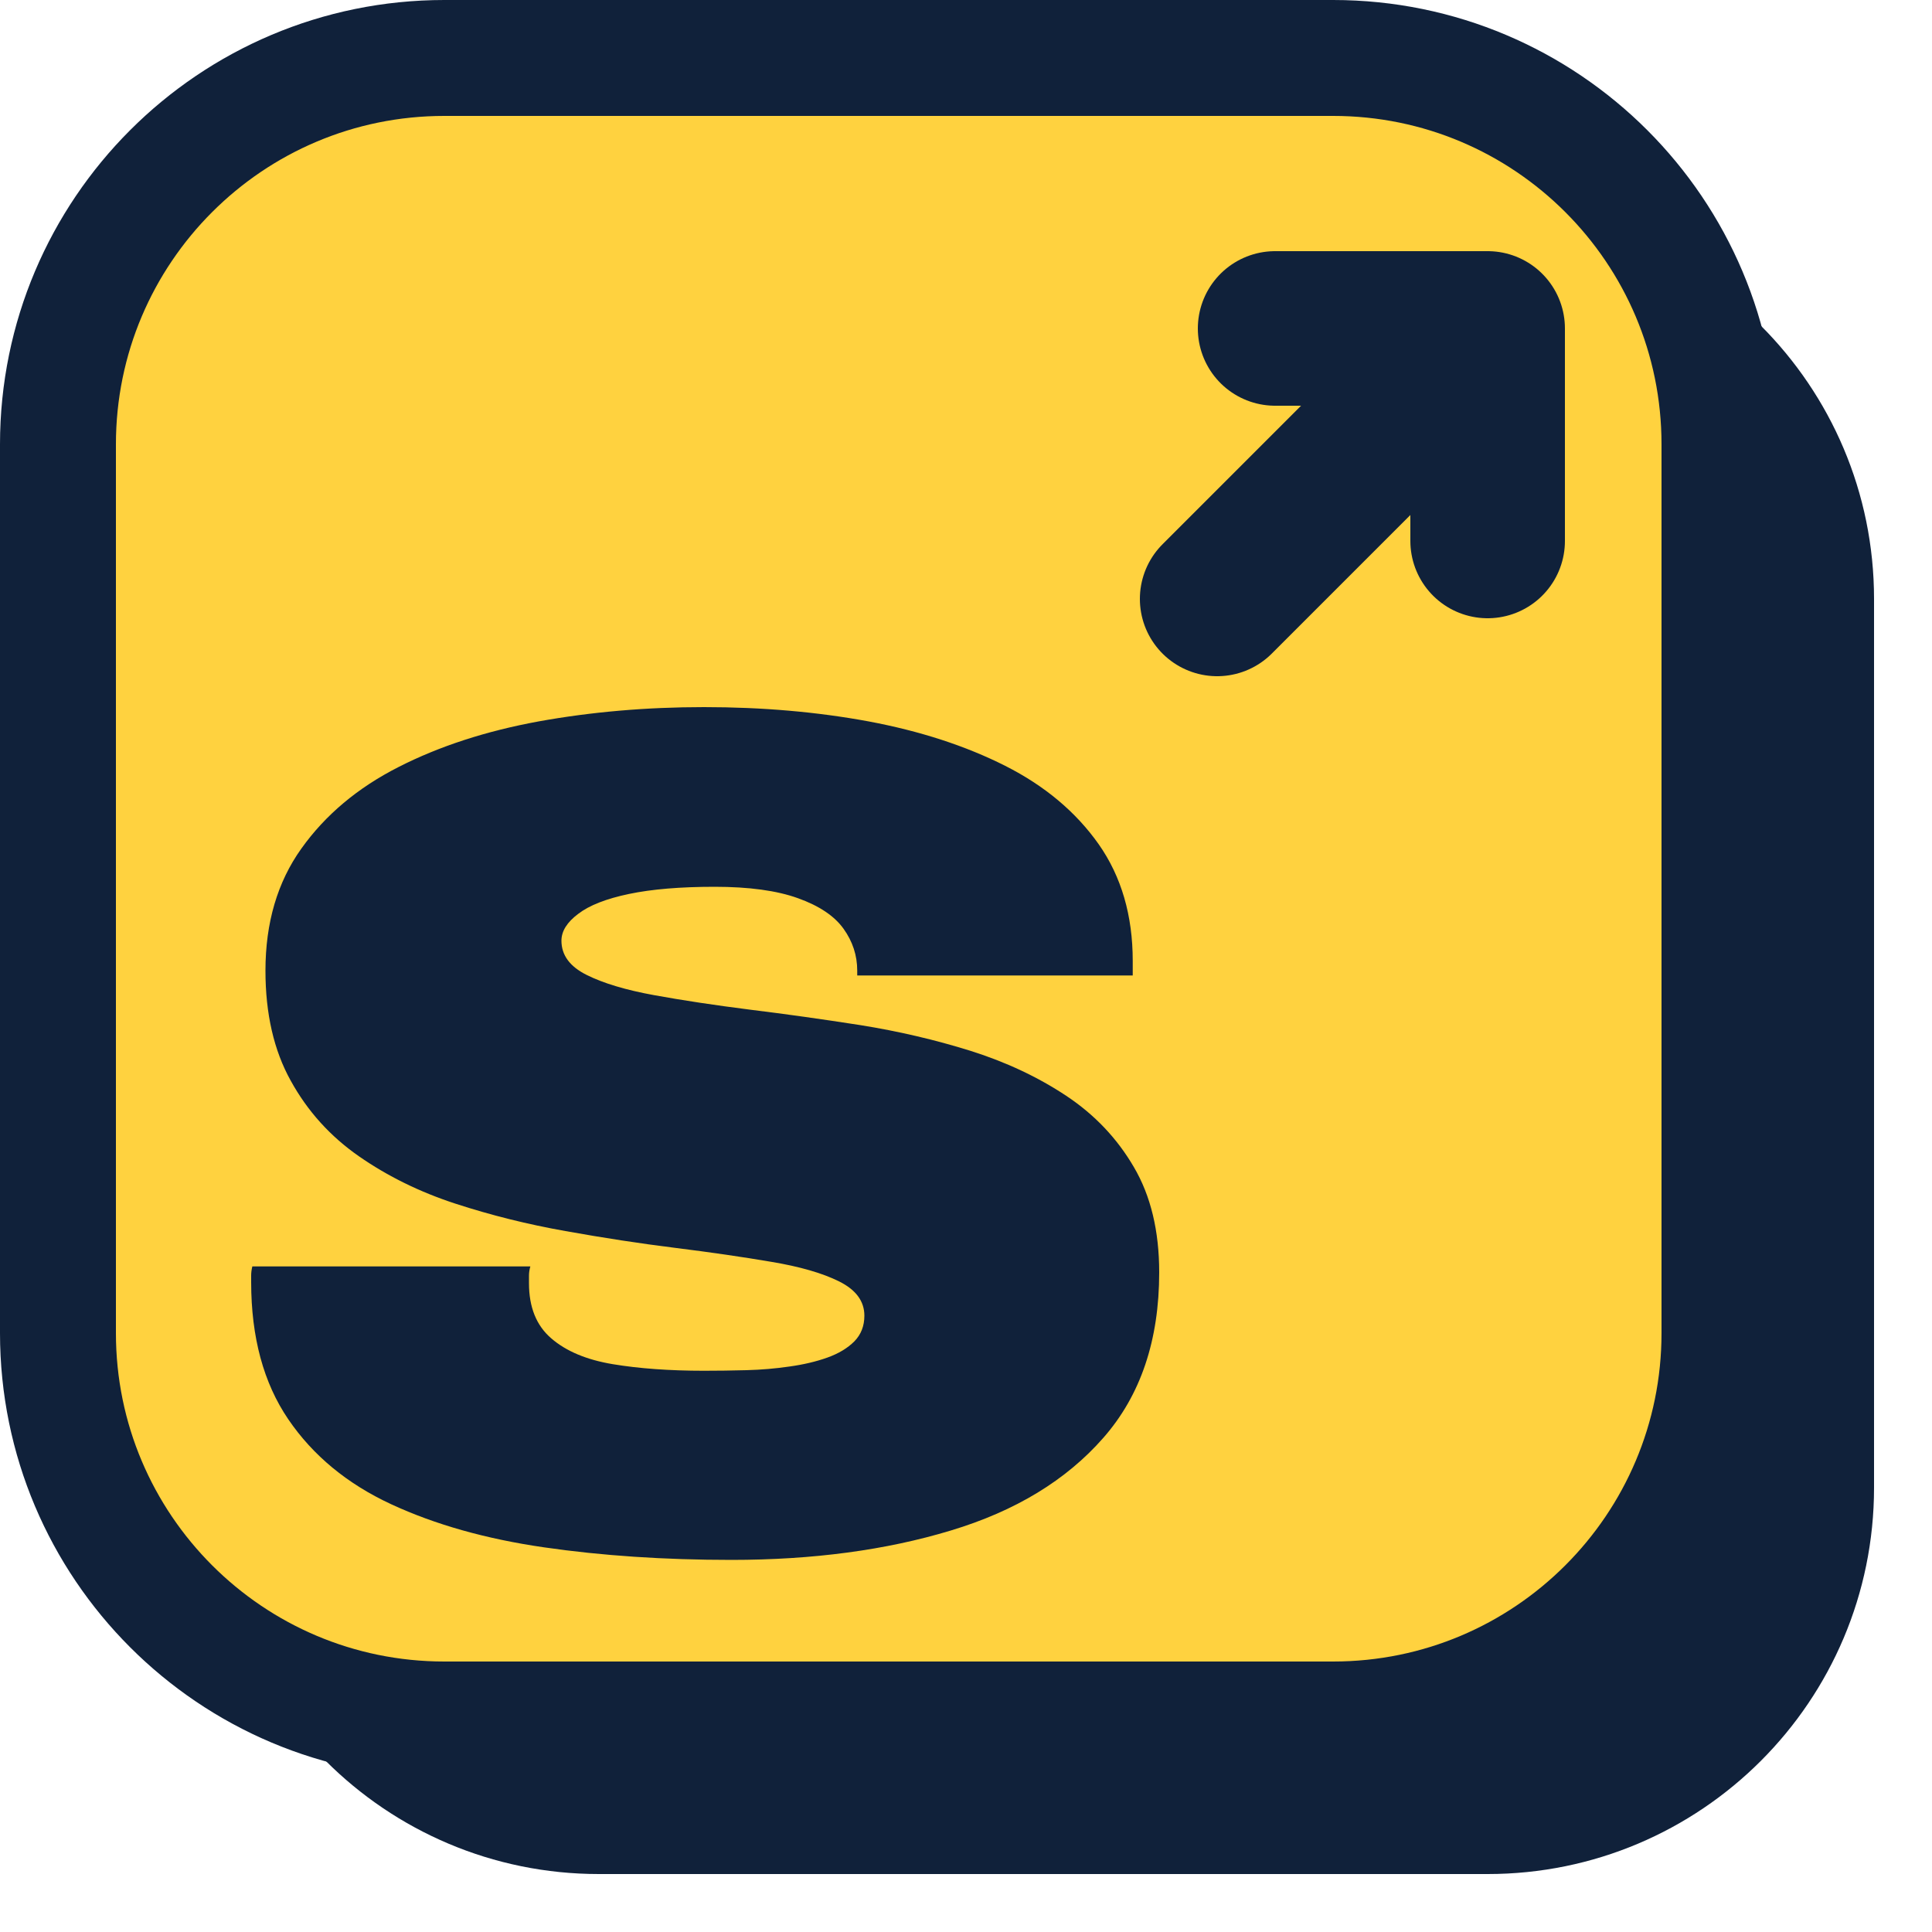
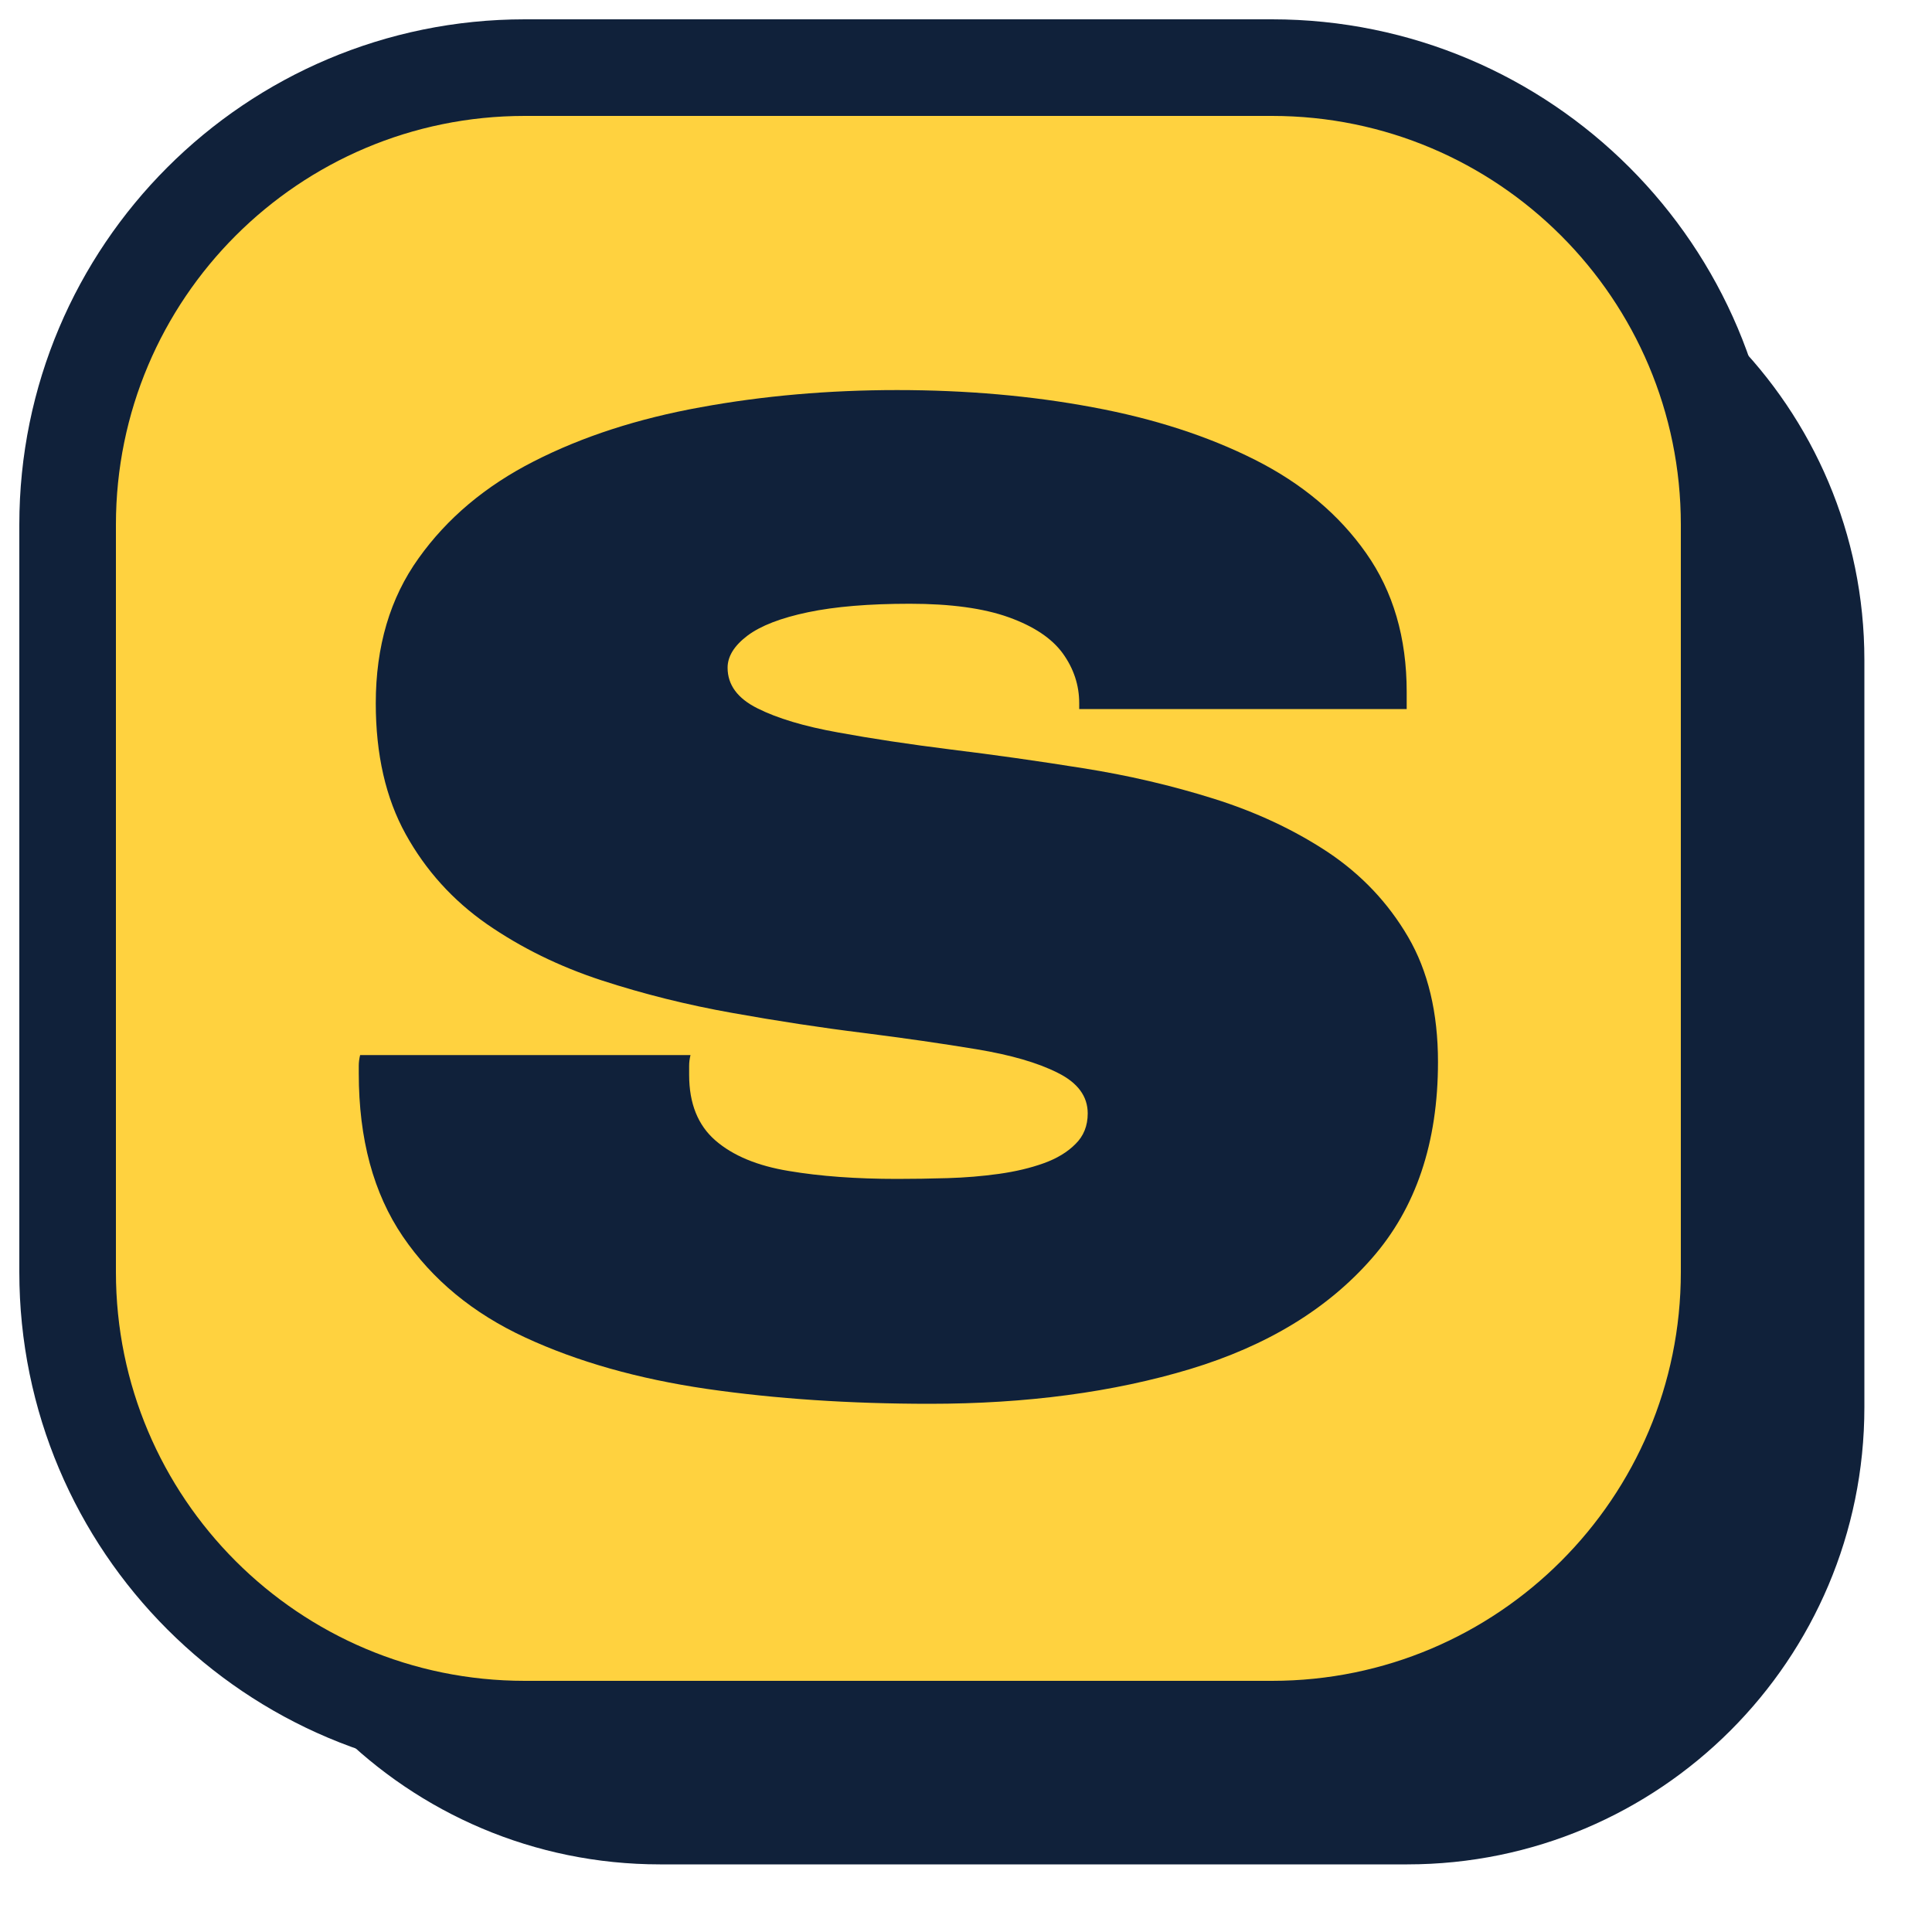
<svg xmlns="http://www.w3.org/2000/svg" viewBox="0 0 100 100" role="img" aria-label="Shoprise">
-   <rect x="11" y="11" width="86" height="86" rx="20" fill="#10213A" />
-   <rect x="3" y="3" width="86" height="86" rx="20" fill="#FFD23F" stroke="#10213A" stroke-width="6" />
-   <path fill="#10213A" d="M37.86 80.74Q32.65 80.74 28.16 80.09Q23.66 79.44 20.25 77.86Q16.84 76.28 14.92 73.46Q13 70.64 13 66.36Q13 66.24 13 66.02Q13 65.8 13.06 65.55H27.45Q27.38 65.8 27.38 66.02Q27.38 66.24 27.38 66.42Q27.38 68.28 28.53 69.27Q29.68 70.27 31.72 70.61Q33.77 70.95 36.44 70.95Q37.49 70.95 38.64 70.92Q39.78 70.89 40.87 70.73Q41.95 70.58 42.82 70.27Q43.69 69.96 44.22 69.43Q44.74 68.9 44.74 68.1Q44.74 66.98 43.44 66.33Q42.14 65.68 39.91 65.31Q37.68 64.93 34.95 64.59Q32.22 64.25 29.27 63.72Q26.33 63.2 23.57 62.3Q20.81 61.4 18.58 59.85Q16.35 58.3 15.05 55.94Q13.74 53.59 13.74 50.24Q13.74 46.52 15.6 43.92Q17.46 41.31 20.63 39.7Q23.79 38.09 27.88 37.34Q31.97 36.6 36.44 36.6Q40.96 36.6 44.96 37.34Q48.96 38.09 52.03 39.64Q55.1 41.19 56.87 43.7Q58.63 46.21 58.63 49.74V50.49H44.37V50.24Q44.37 49.06 43.66 48.07Q42.95 47.08 41.3 46.49Q39.66 45.9 36.99 45.9Q34.33 45.9 32.56 46.27Q30.79 46.64 29.93 47.3Q29.06 47.95 29.06 48.69Q29.06 49.81 30.36 50.46Q31.66 51.11 33.86 51.51Q36.06 51.91 38.82 52.26Q41.58 52.6 44.53 53.06Q47.47 53.53 50.23 54.39Q52.99 55.26 55.19 56.72Q57.39 58.18 58.69 60.41Q60 62.64 60 65.86Q60 71.13 57.11 74.42Q54.23 77.71 49.21 79.22Q44.19 80.74 37.86 80.74Z" />
-   <path d="M63 31 77 17m0 0H66m11 0v11" fill="none" stroke="#10213A" stroke-width="8" stroke-linecap="round" stroke-linejoin="round" />
+   <rect x="10.5" y="10.5" width="86" height="86" rx="23.66" fill="#10213A" />
+   <rect x="3.5" y="3.5" width="86" height="86" rx="23.66" fill="#FFD23F" stroke="#10213A" stroke-width="5" />
+   <path fill="#10213A" d="M48.12 72.66Q41.93 72.66 36.59 71.89Q31.25 71.11 27.19 69.23Q23.14 67.36 20.85 64Q18.57 60.65 18.57 55.56Q18.57 55.42 18.57 55.16Q18.57 54.9 18.64 54.61H35.74Q35.67 54.9 35.67 55.16Q35.67 55.42 35.67 55.64Q35.67 57.85 37.03 59.03Q38.39 60.21 40.83 60.61Q43.26 61.02 46.43 61.02Q47.68 61.02 49.04 60.98Q50.41 60.94 51.7 60.76Q52.99 60.58 54.02 60.21Q55.05 59.84 55.67 59.21Q56.3 58.59 56.3 57.63Q56.3 56.3 54.75 55.53Q53.21 54.75 50.55 54.31Q47.9 53.87 44.66 53.46Q41.42 53.06 37.91 52.43Q34.41 51.81 31.13 50.74Q27.86 49.67 25.2 47.83Q22.55 45.98 21 43.18Q19.45 40.38 19.45 36.4Q19.45 31.98 21.67 28.89Q23.88 25.79 27.63 23.88Q31.39 21.96 36.26 21.08Q41.12 20.19 46.43 20.19Q51.81 20.19 56.56 21.08Q61.31 21.96 64.96 23.8Q68.61 25.64 70.71 28.63Q72.81 31.61 72.81 35.81V36.7H55.86V36.4Q55.86 35 55.01 33.82Q54.16 32.65 52.21 31.95Q50.26 31.25 47.09 31.25Q43.92 31.25 41.82 31.69Q39.72 32.13 38.69 32.9Q37.66 33.68 37.66 34.56Q37.66 35.89 39.2 36.66Q40.75 37.44 43.37 37.91Q45.98 38.39 49.26 38.8Q52.54 39.2 56.04 39.76Q59.54 40.31 62.82 41.34Q66.1 42.37 68.72 44.1Q71.33 45.84 72.88 48.49Q74.43 51.14 74.43 54.97Q74.43 61.24 71 65.14Q67.58 69.05 61.61 70.86Q55.64 72.66 48.12 72.66Z" />
</svg>
